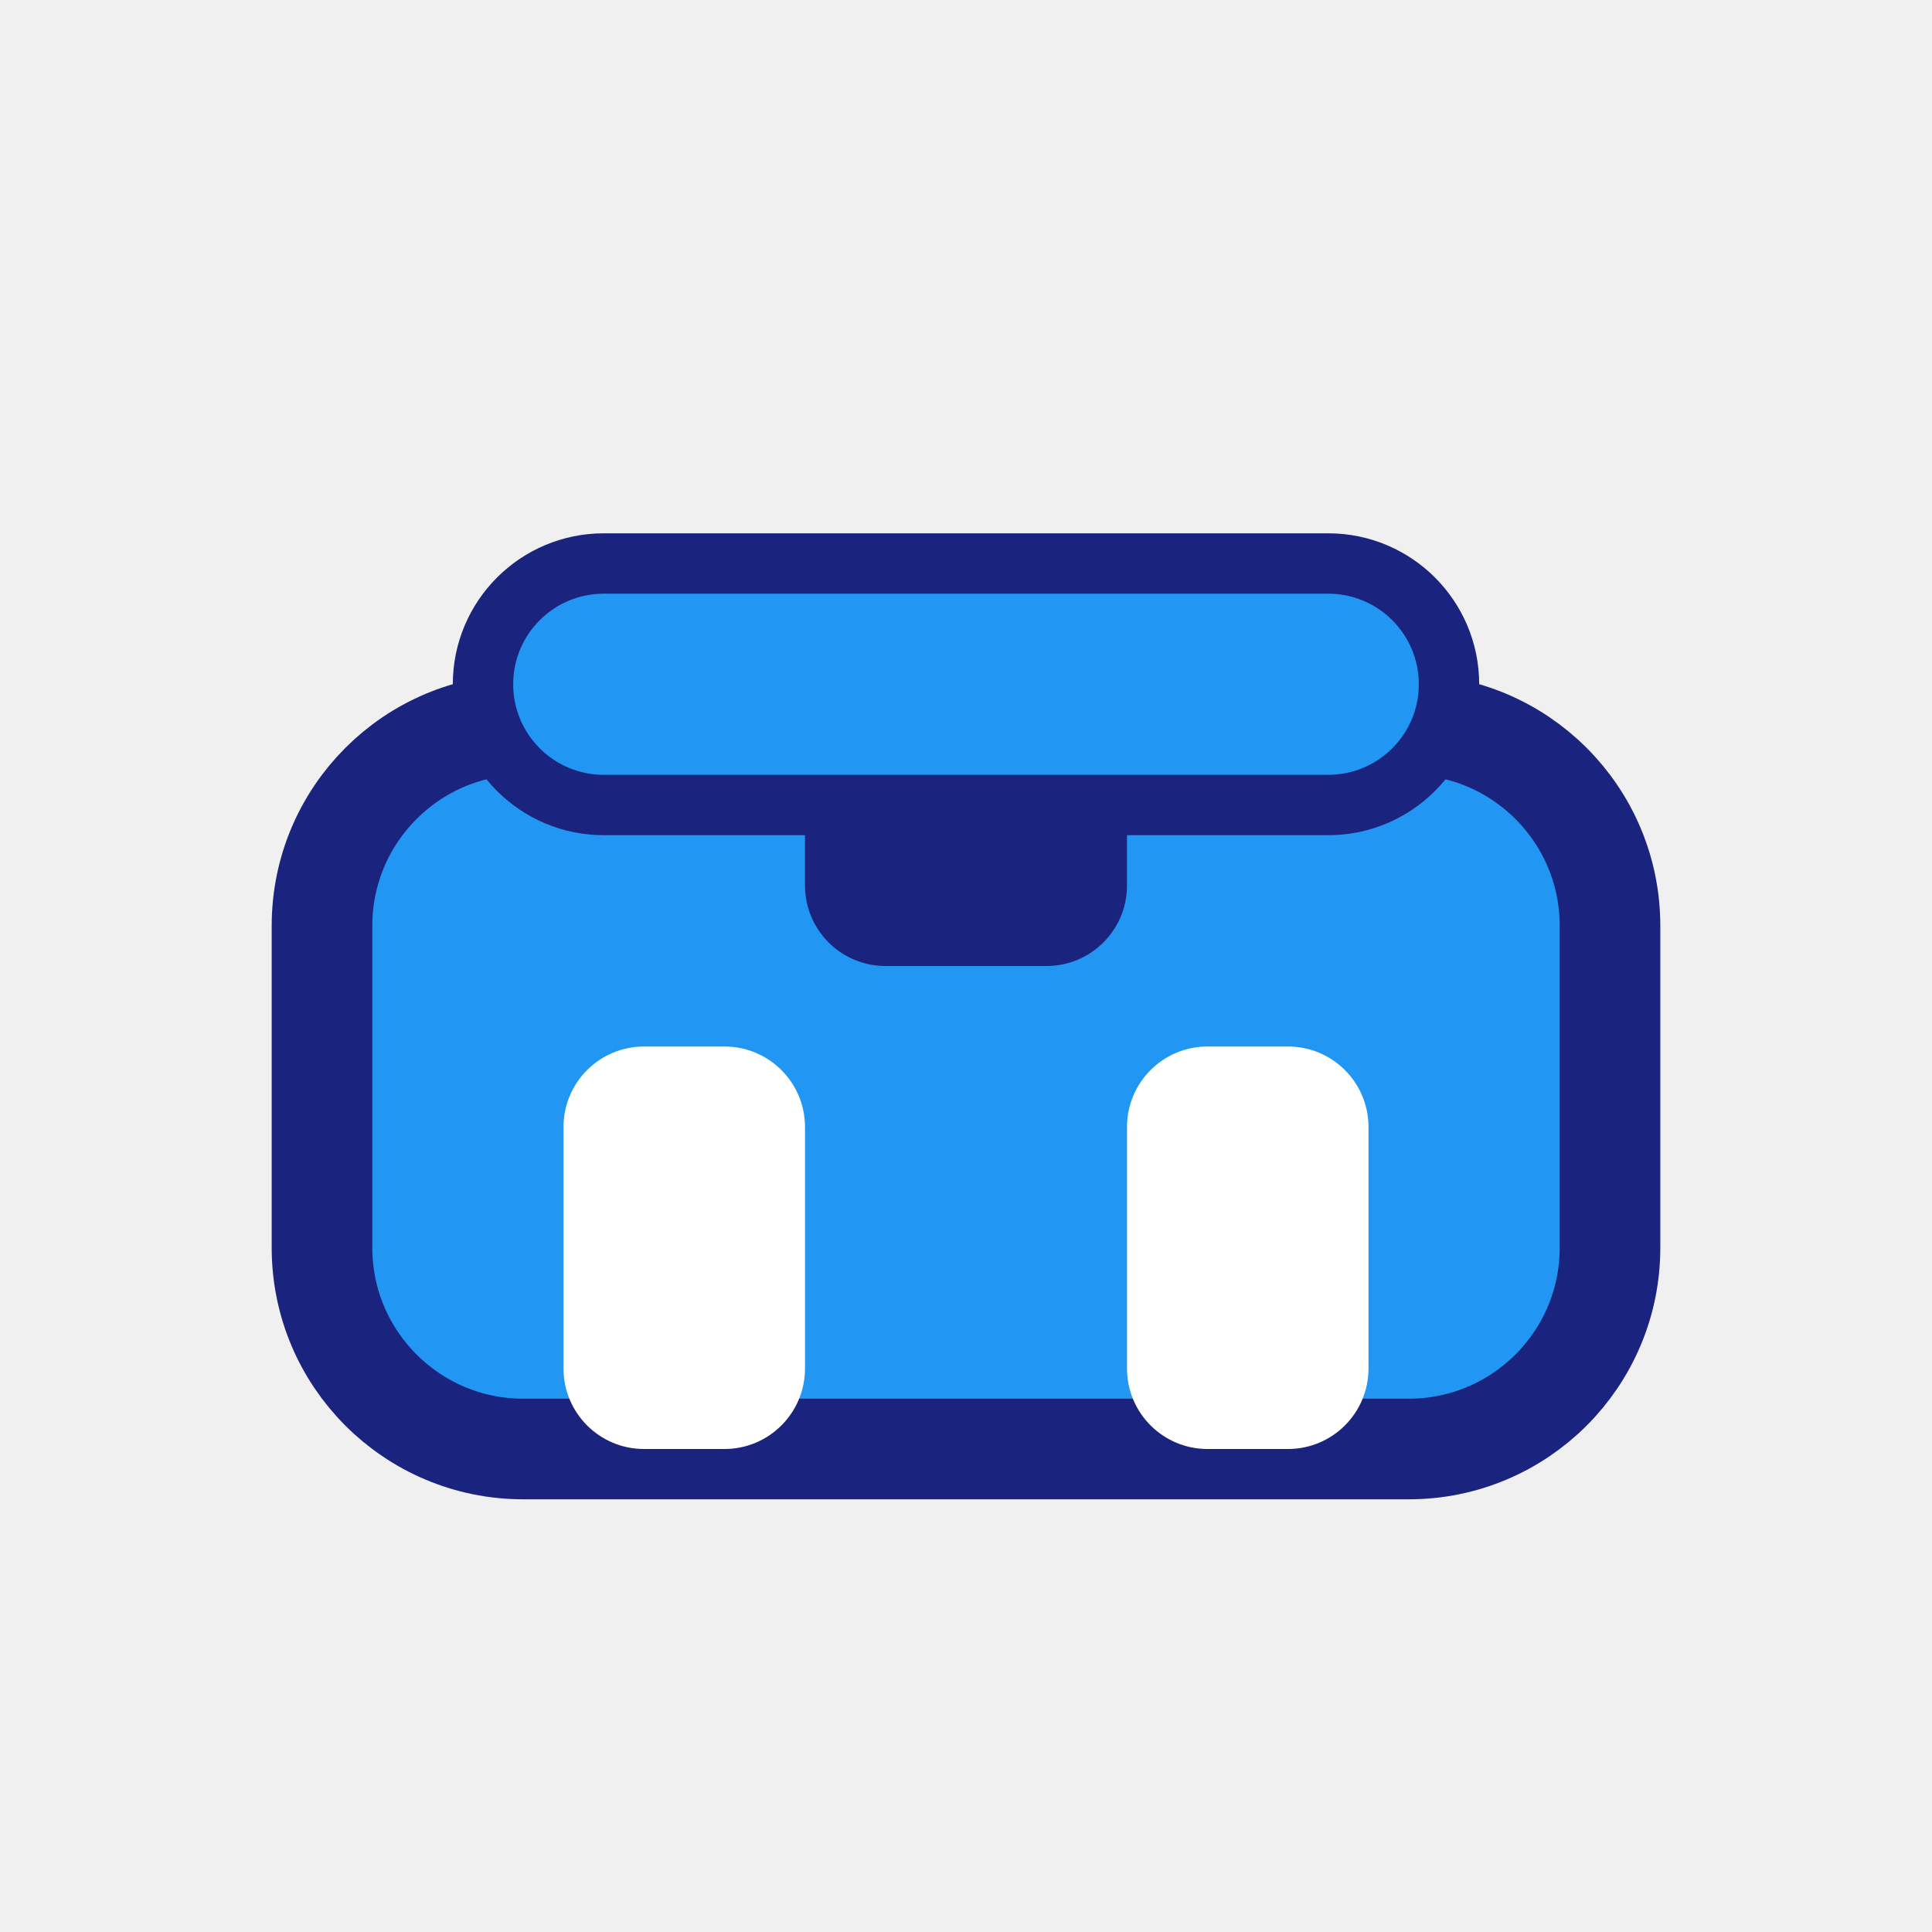
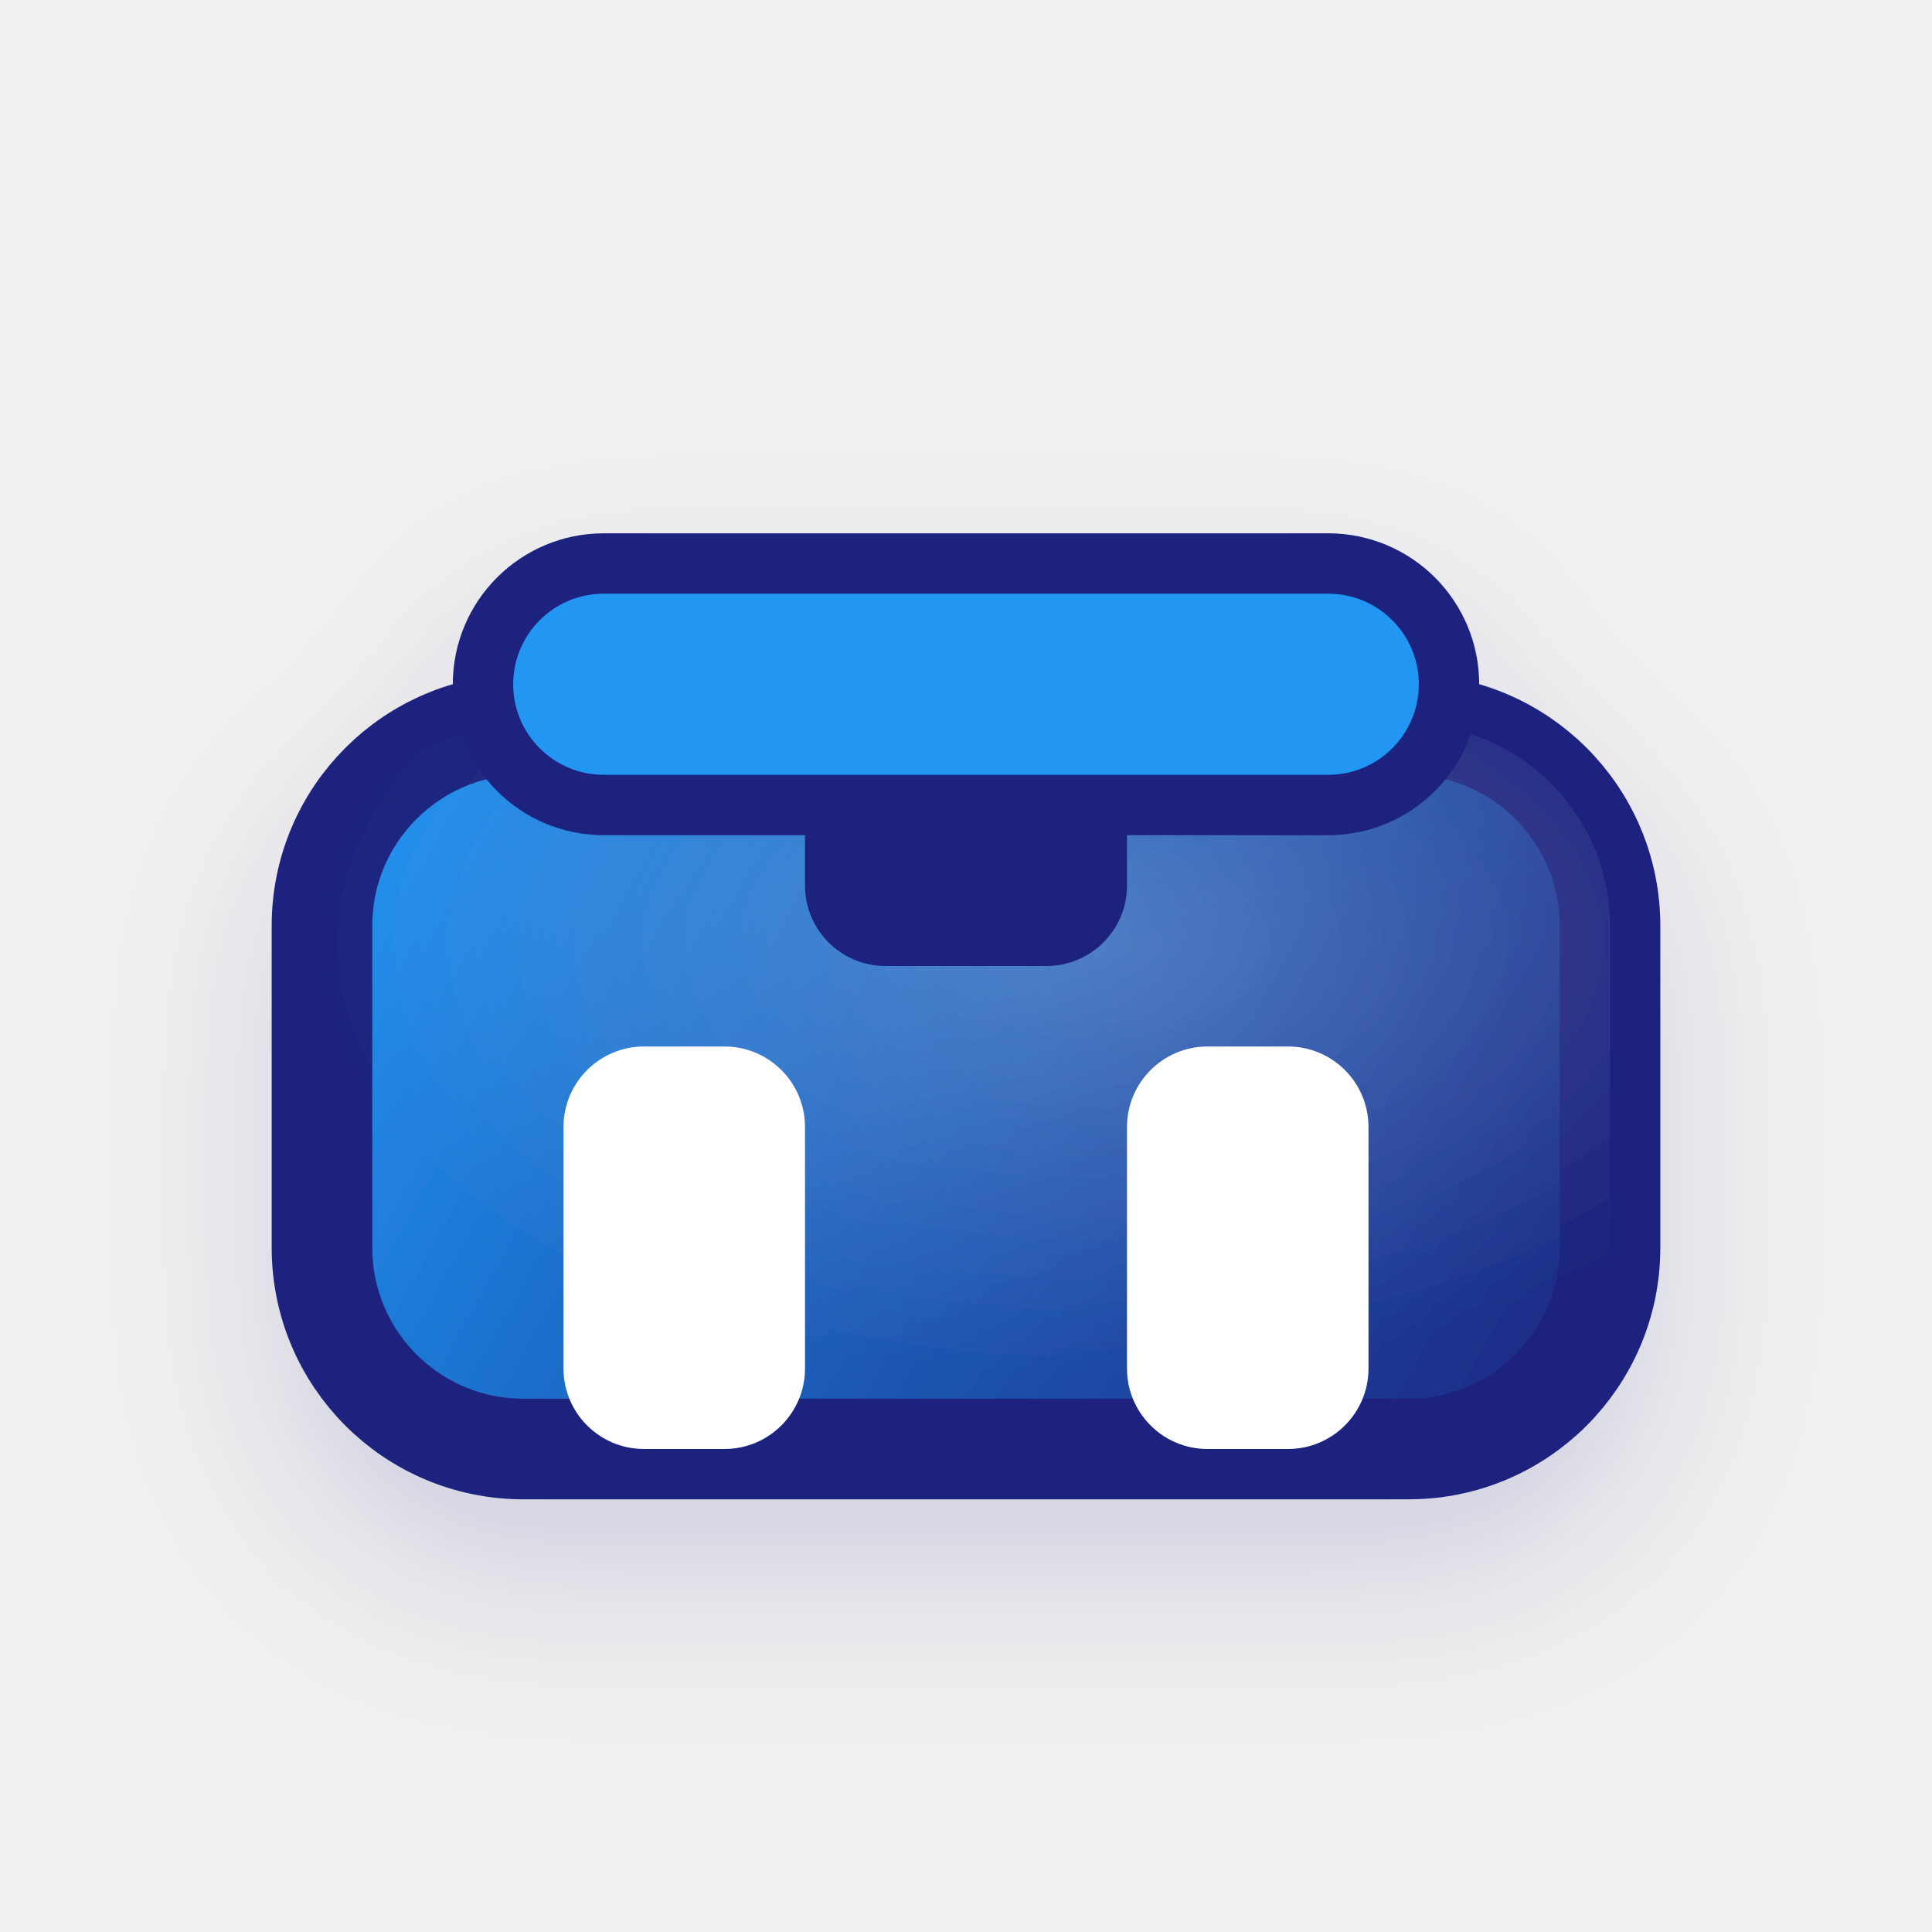
<svg xmlns="http://www.w3.org/2000/svg" width="48" height="48" viewBox="0 0 48 48" fill="none" aria-hidden="true" focusable="false">
-   <rect x="8" y="18" width="32" height="18" rx="5" fill="#2196F3" stroke="#1A237E" stroke-width="2.5" />
-   <rect x="14" y="26" width="6" height="10" rx="2" fill="#fff" />
-   <rect x="28" y="26" width="6" height="10" rx="2" fill="#fff" />
-   <rect x="20" y="18" width="8" height="6" rx="2" fill="#1A237E" />
-   <rect x="12" y="14" width="24" height="6" rx="3" fill="#2196F3" stroke="#1A237E" stroke-width="1.5" />
+   <defs>
+     <linearGradient id="shopBody" x1="8" y1="18" x2="40" y2="36" gradientUnits="userSpaceOnUse">
+       <stop stop-color="#2196F3" />
+       <stop offset="1" stop-color="#1A237E" />
+     </linearGradient>
+     <radialGradient id="shopHighlight" cx="60%" cy="30%" r="60%" fx="60%" fy="30%">
+       <stop offset="0%" stop-color="#fff" stop-opacity="0.22" />
+       <stop offset="100%" stop-color="#fff" stop-opacity="0" />
+     </radialGradient>
+     <filter id="shopShadow" x="0" y="0" width="48" height="48" filterUnits="userSpaceOnUse">
+       <feDropShadow dx="0" dy="2" stdDeviation="2" flood-color="#1A237E" flood-opacity="0.13" />
+     </filter>
+   </defs>
+   <g filter="url(#shopShadow)">
+     <rect x="8" y="18" width="32" height="18" rx="5" fill="url(#shopBody)" stroke="#1A237E" stroke-width="2.5" />
+     <rect x="8" y="18" width="32" height="18" rx="5" fill="url(#shopHighlight)" />
+     <rect x="14" y="26" width="6" height="10" rx="2" fill="#fff" />
+     <rect x="28" y="26" width="6" height="10" rx="2" fill="#fff" />
+     <rect x="20" y="18" width="8" height="6" rx="2" fill="#1A237E" />
+     <rect x="12" y="14" width="24" height="6" rx="3" fill="#2196F3" stroke="#1A237E" stroke-width="1.5" />
+   </g>
</svg>
